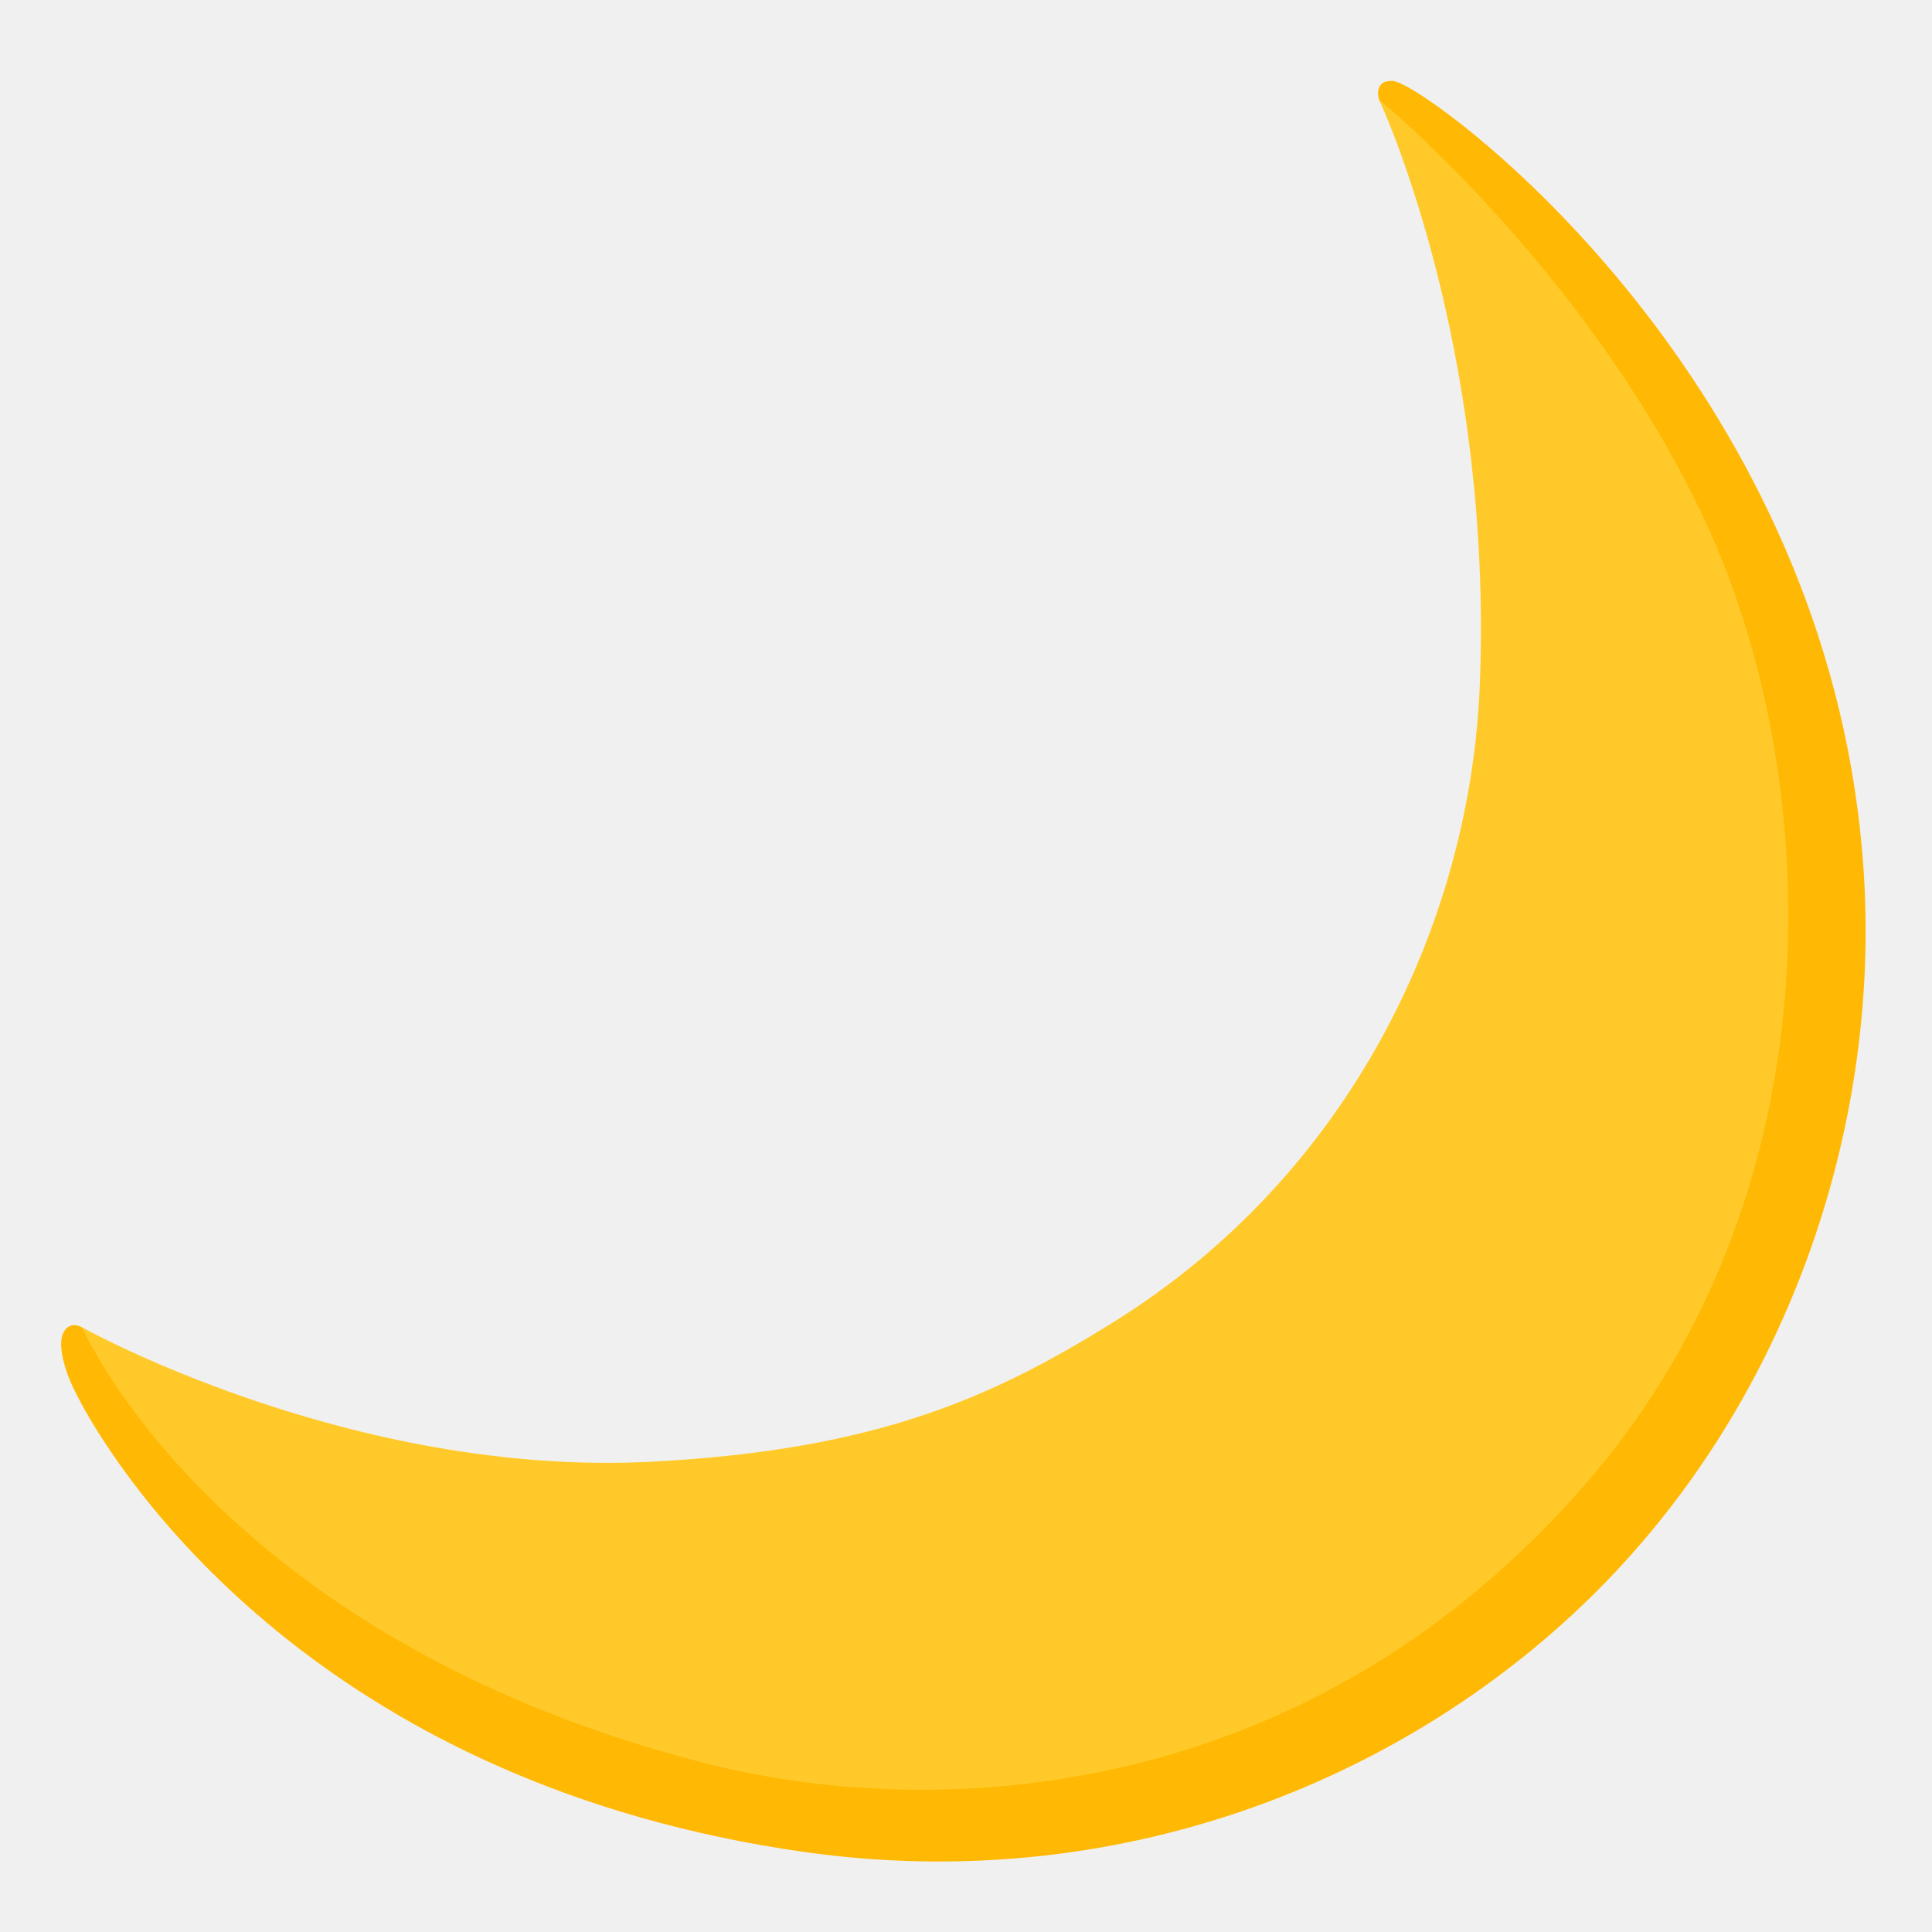
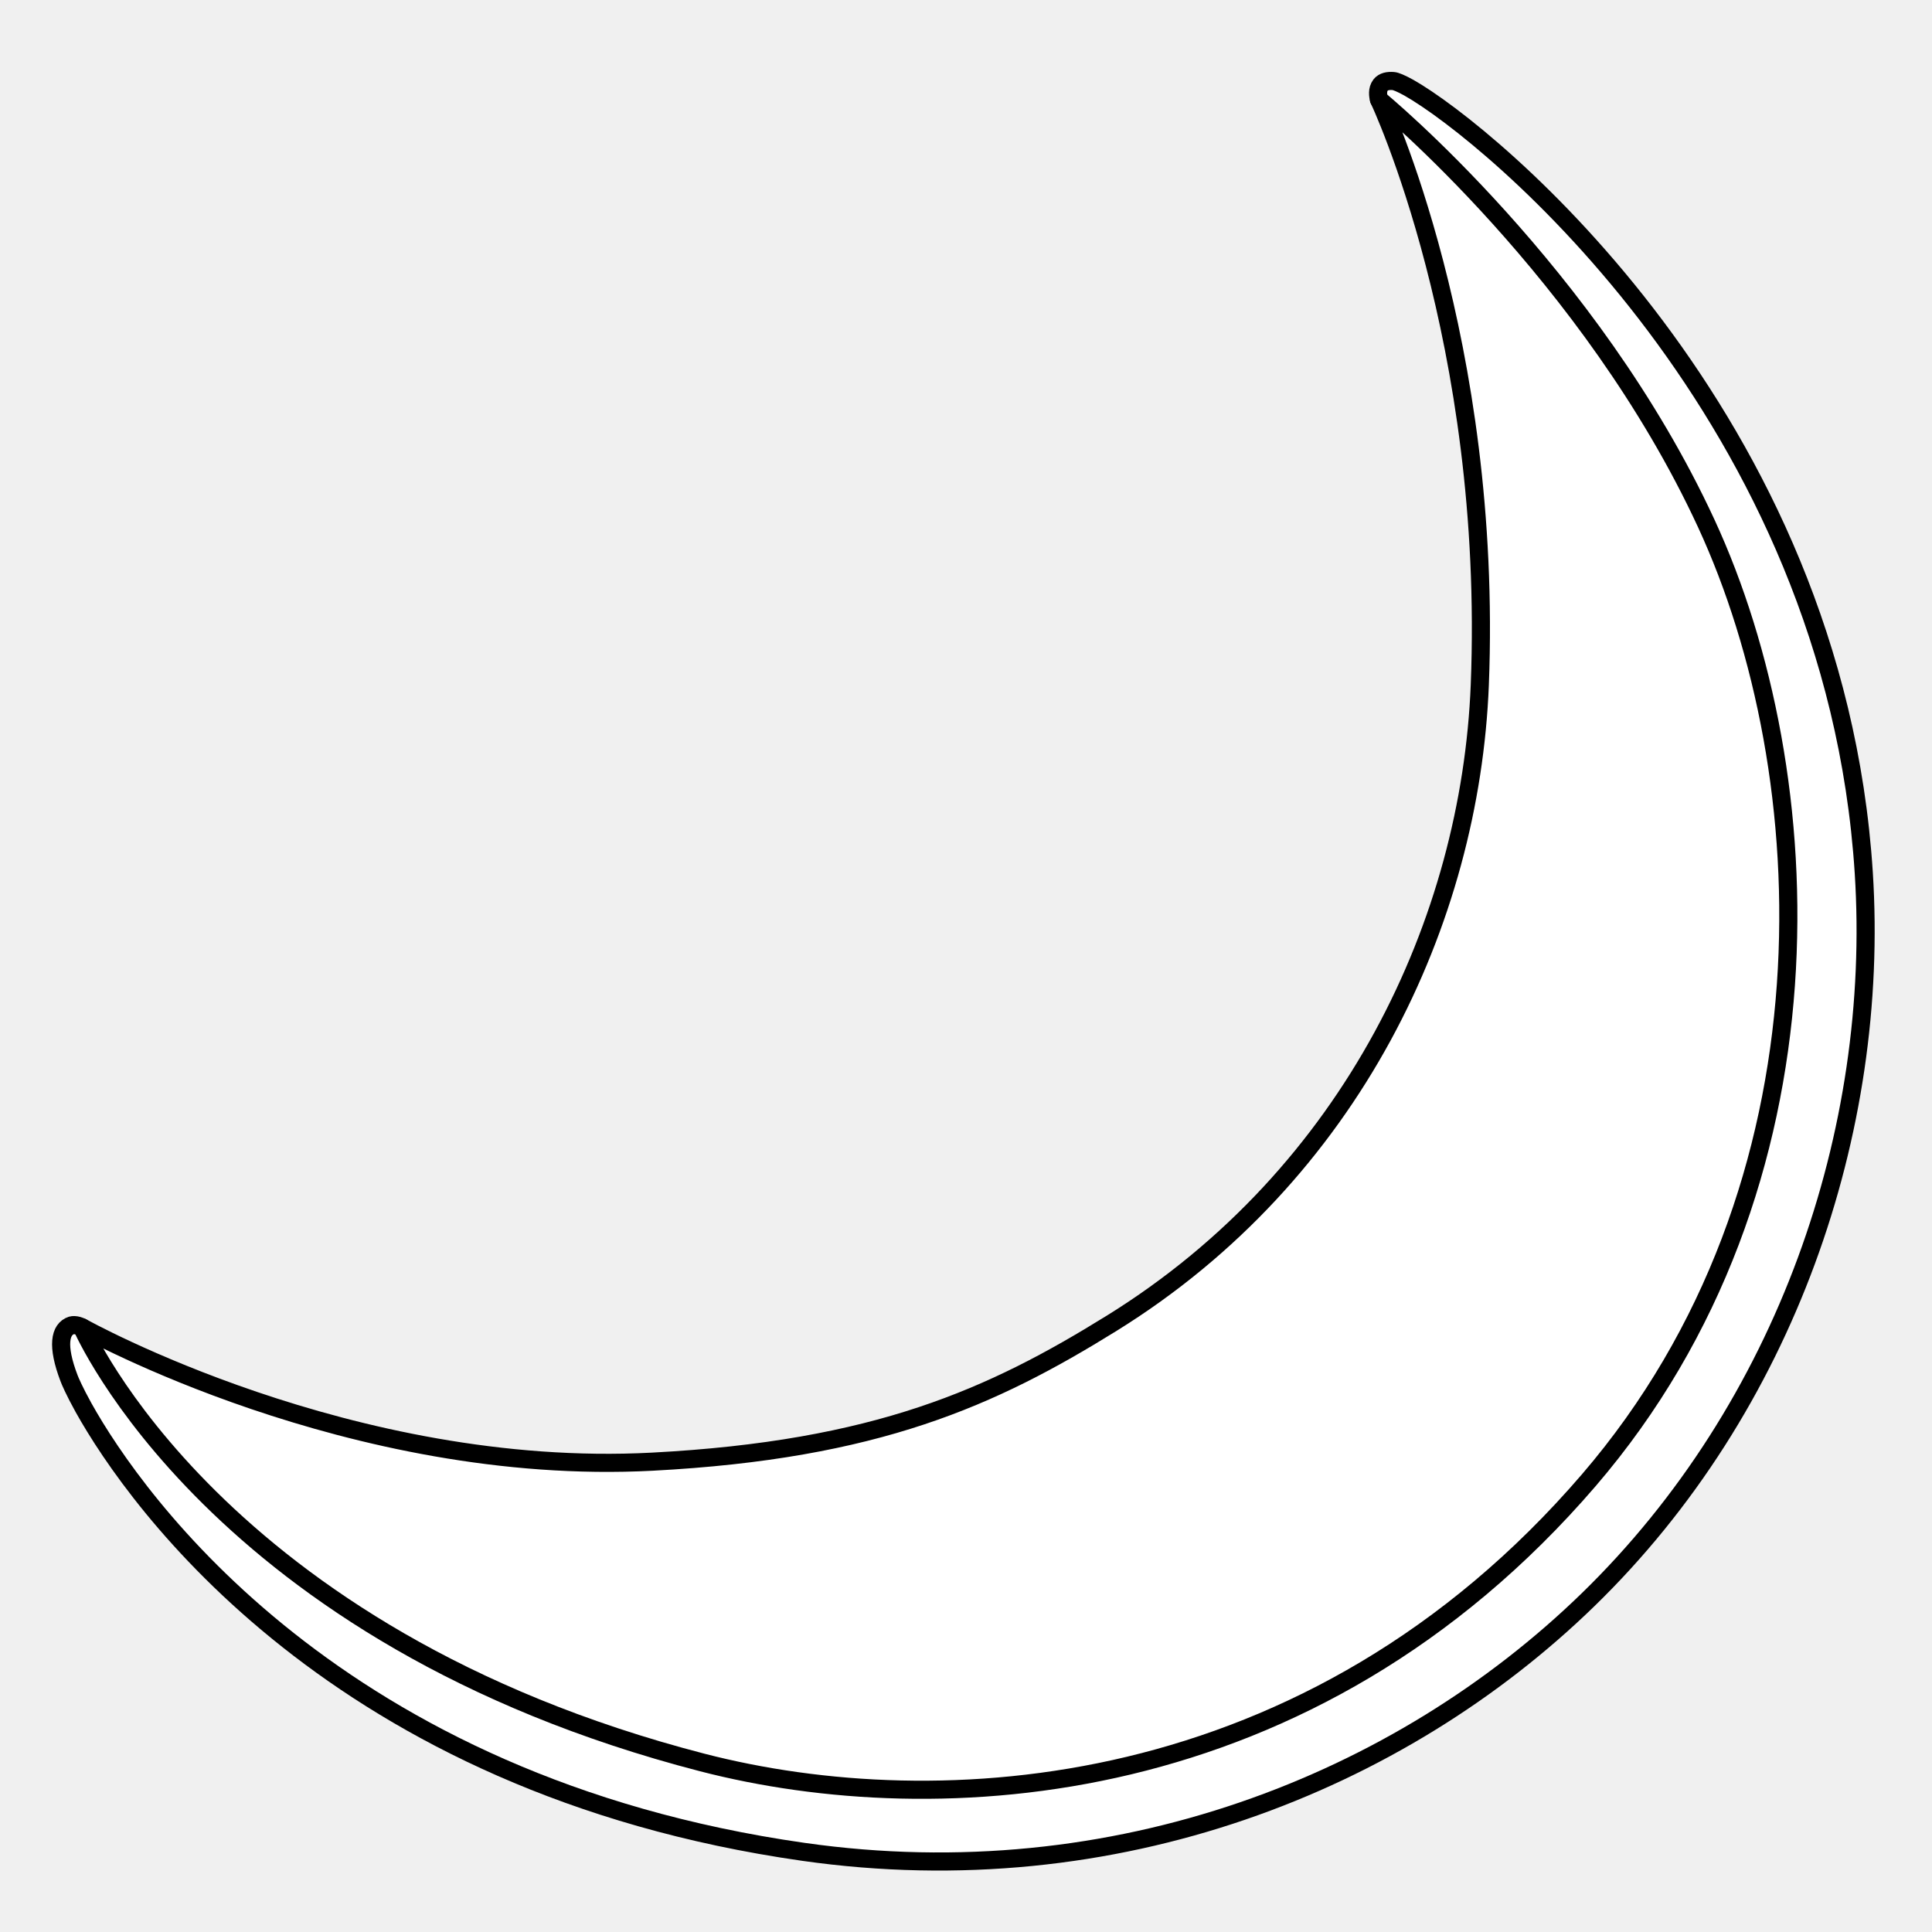
<svg xmlns="http://www.w3.org/2000/svg" version="1.1" id="Layer_2" x="0px" y="0px" viewBox="0 0 128 128" style="enable-background:new 0 0 128 128;" xml:space="preserve">
-   <path style="fill:#FFB803;" d="M99.32,28.84L93.51,9.5l-1.98-2.66c0,0-0.15-0.18-0.17-0.24c-0.06-0.25-0.13-0.66,0.11-0.97  c0.18-0.23,0.49-0.29,0.85-0.26c0.14,0.01,0.48,0.14,1.02,0.44c5.31,3,28.21,21.75,30.14,52.02c1.09,17.1-5.15,35.4-18.27,48.16  c-12.46,12.11-31.28,19.65-51.98,16.7C22.29,118.28,9.01,99.48,5.54,93.27c-0.61-1.1-0.91-1.8-0.97-1.97  c-0.82-2.15-0.6-3.24,0.17-3.49c0.2-0.06,0.65,0.02,0.9,0.3c1,1.12,2.82,1.85,2.82,1.85l12.88,10.43l63.89,4.84l22.65-49.38  L99.32,28.84z" />
-   <path style="fill:#FFCA29;" d="M73.65,87.67c15.97-9.9,23.77-26.72,24.39-42.28c0.9-22.79-6.68-38.8-6.68-38.8  s14.01,11.5,21.68,28.08s9,43.87-7.78,63.4c-18.45,21.45-43.18,22.72-58.73,18.7C14.26,108.42,5.44,87.94,5.44,87.94  s17.78,9.95,37.77,8.9C58.09,96.06,65.75,92.57,73.65,87.67z" />
+   <path d="M99.32,28.84L93.51,9.5l-1.98-2.66c0,0-0.15-0.18-0.17-0.24c-0.06-0.25-0.13-0.66,0.11-0.97  c0.18-0.23,0.49-0.29,0.85-0.26c0.14,0.01,0.48,0.14,1.02,0.44c5.31,3,28.21,21.75,30.14,52.02c1.09,17.1-5.15,35.4-18.27,48.16  c-12.46,12.11-31.28,19.65-51.98,16.7C22.29,118.28,9.01,99.48,5.54,93.27c-0.61-1.1-0.91-1.8-0.97-1.97  c-0.82-2.15-0.6-3.24,0.17-3.49c0.2-0.06,0.65,0.02,0.9,0.3c1,1.12,2.82,1.85,2.82,1.85l12.88,10.43l63.89,4.84l22.65-49.38  L99.32,28.84z" fill="#ffffff" stroke="#000000" stroke-width="1.2" stroke-linecap="round" stroke-linejoin="round" />
+   <path d="M73.65,87.67c15.97-9.9,23.77-26.72,24.39-42.28c0.9-22.79-6.68-38.8-6.68-38.8  s14.01,11.5,21.68,28.08s9,43.87-7.78,63.4c-18.45,21.45-43.18,22.72-58.73,18.7C14.26,108.42,5.44,87.94,5.44,87.94  s17.78,9.95,37.77,8.9C58.09,96.06,65.75,92.57,73.65,87.67z" fill="#ffffff" stroke="#000000" stroke-width="1.2" stroke-linecap="round" stroke-linejoin="round" />
</svg>
